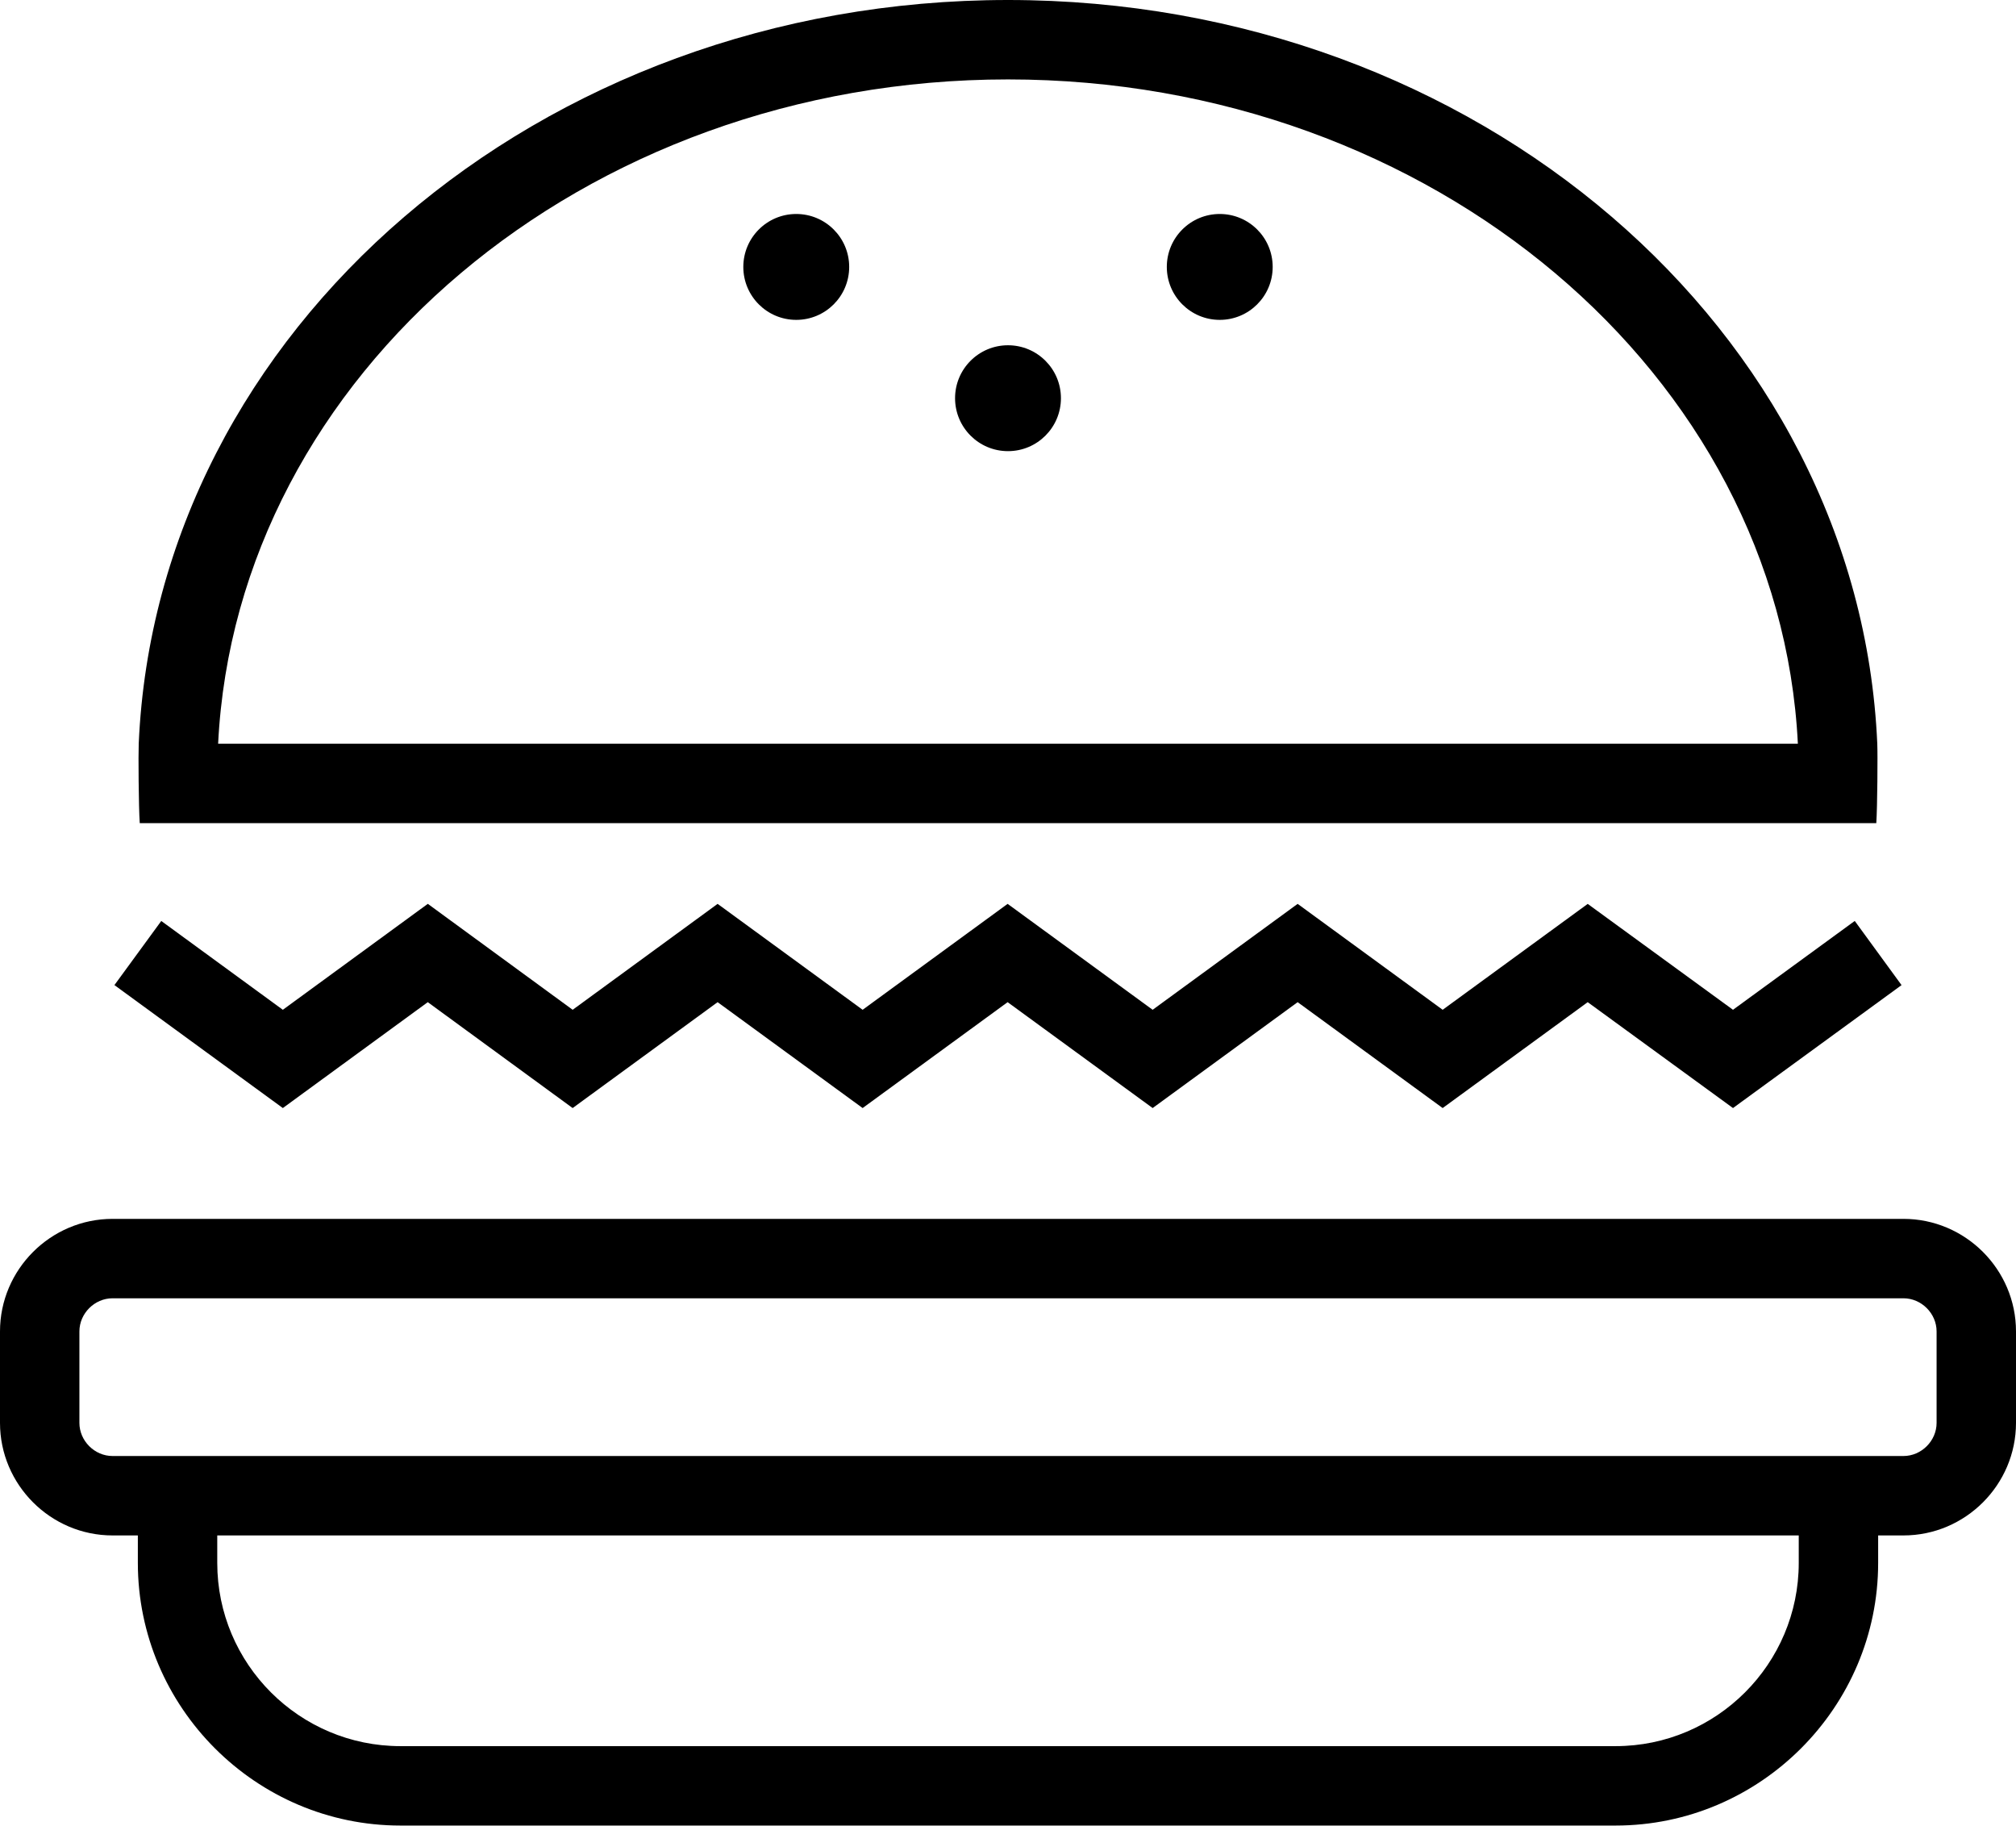
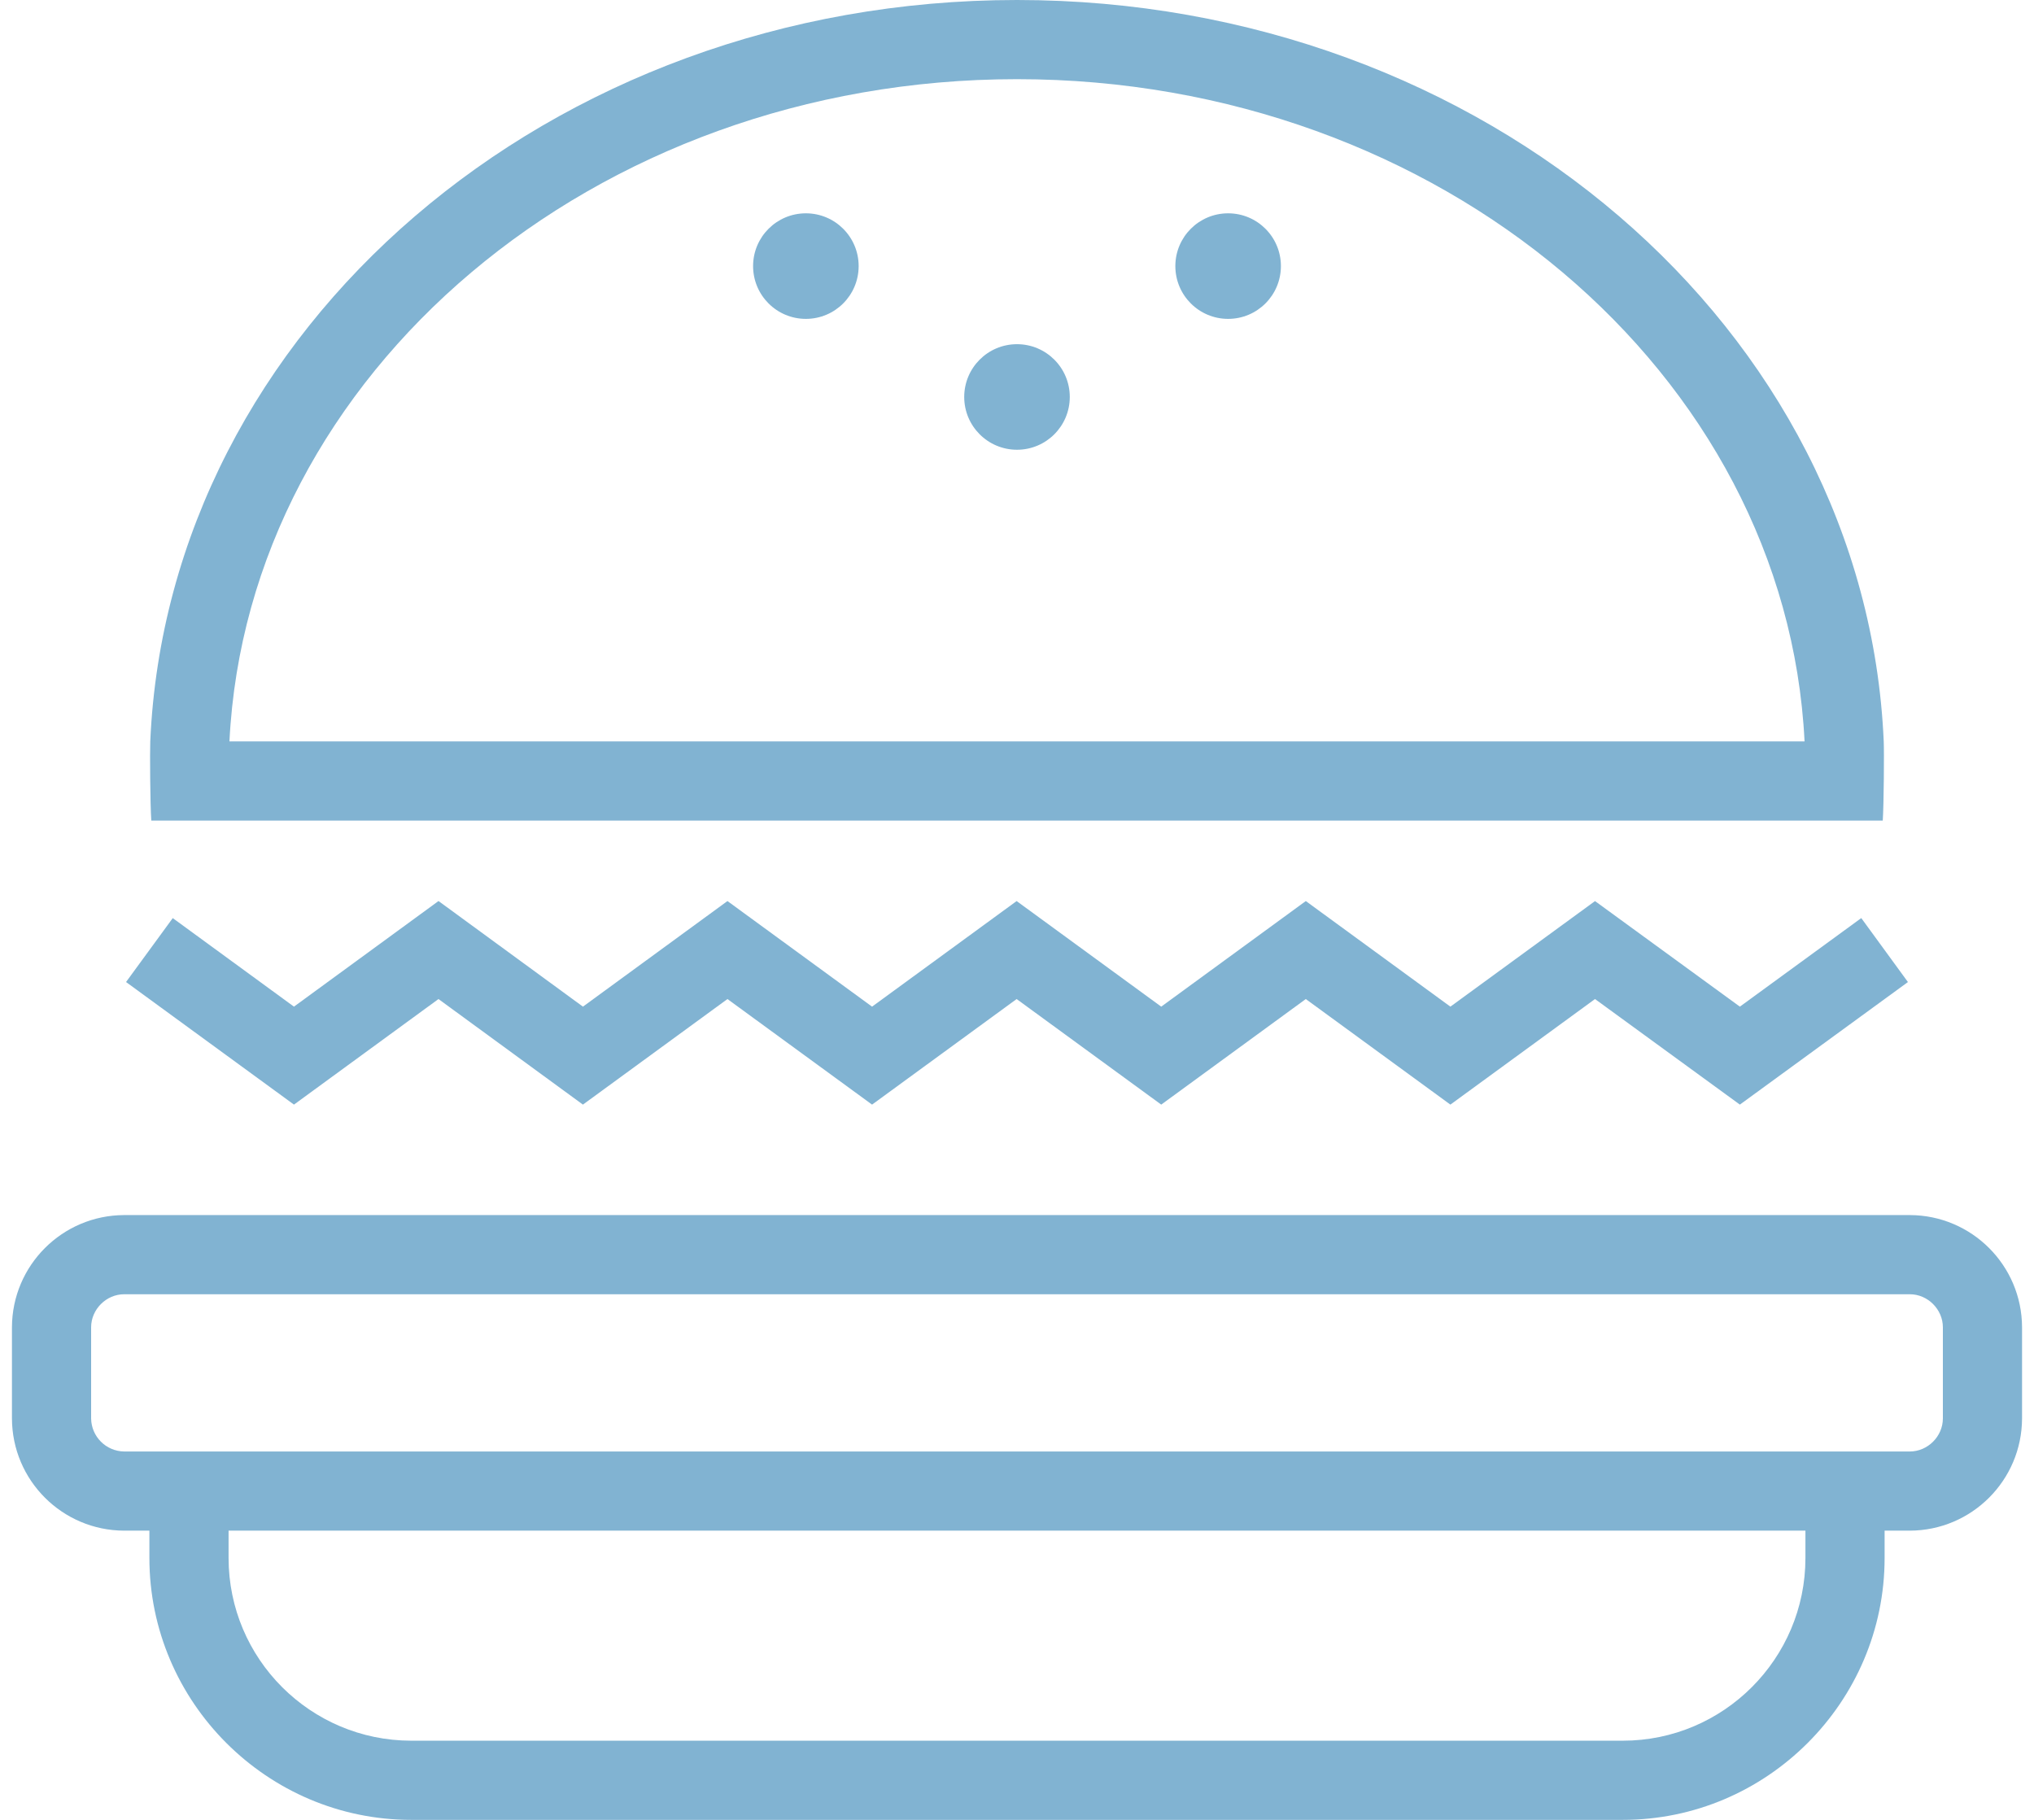
- <svg xmlns="http://www.w3.org/2000/svg" version="1.1" id="Layer_1" x="0px" y="0px" width="76.166px" height="68.959px" viewBox="0 0 76.166 68.959" enable-background="new 0 0 76.166 68.959" xml:space="preserve">
-   <g>
-     <path d="M71.914,46.042H4.252C1.914,46.042,0,47.955,0,50.294v3.454C0,56.086,1.914,58,4.252,58h0.956v1.037 c0,5.457,4.464,9.922,9.921,9.922h45.908c5.456,0,9.921-4.465,9.921-9.922V58h0.956c2.339,0,4.252-1.914,4.252-4.252v-3.454 C76.166,47.955,74.253,46.042,71.914,46.042z M67.958,59.037c0,3.815-3.104,6.922-6.921,6.922H15.129 c-3.816,0-6.921-3.104-6.921-6.922V58h59.75V59.037z M73.166,53.748c0,0.679-0.573,1.252-1.252,1.252H4.252 C3.573,55,3,54.427,3,53.748v-3.454c0-0.679,0.573-1.252,1.252-1.252h67.662c0.679,0,1.252,0.573,1.252,1.252V53.748z" />
-     <polygon points="16.162,37.856 21.635,41.856 27.112,37.856 32.591,41.856 38.069,37.856 43.548,41.856 49.026,37.856 54.505,41.856 59.985,37.856 65.474,41.856 71.842,37.212 70.074,34.788 65.474,38.144 59.985,34.144 54.505,38.144 49.026,34.143 43.548,38.144 38.069,34.143 32.591,38.144 27.112,34.143 21.636,38.144 16.163,34.142 10.686,38.144 6.093,34.789 4.323,37.211 10.686,41.856  " />
-     <path d="M70.888,31.094c0.041-0.61,0.055-2.616,0.037-3C70.242,12.476,55.804,0,38.083,0C20.363,0,5.924,12.476,5.241,28.094 c-0.017,0.384-0.004,2.389,0.039,3H70.888z M38.083,3c16.031,0,29.15,11.154,29.842,25.094H8.241C8.933,14.154,22.051,3,38.083,3z" />
-     <circle cx="38.083" cy="15.042" r="2" />
-     <circle cx="30.083" cy="10.083" r="2" />
-     <circle cx="46.083" cy="10.083" r="2" />
-   </g>
+ <svg xmlns="http://www.w3.org/2000/svg" width="38" height="34" viewBox="0 0 76.166 68.959" fill="#81b3d2">
+   <path d="M71.914 46.042H4.252A4.265 4.265 0 000 50.294v3.454A4.265 4.265 0 004.252 58h.956v1.037c0 5.457 4.464 9.922 9.921 9.922h45.908c5.456 0 9.921-4.465 9.921-9.922V58h.956a4.265 4.265 0 004.252-4.252v-3.454a4.264 4.264 0 00-4.252-4.252zm-3.956 12.995c0 3.815-3.104 6.922-6.921 6.922H15.129a6.929 6.929 0 01-6.921-6.922V58h59.75v1.037zm5.208-5.289c0 .679-.573 1.252-1.252 1.252H4.252A1.268 1.268 0 013 53.748v-3.454c0-.679.573-1.252 1.252-1.252h67.662c.679 0 1.252.573 1.252 1.252v3.454zM16.162 37.856l5.473 4 5.477-4 5.479 4 5.478-4 5.479 4 5.478-4 5.479 4 5.48-4 5.489 4 6.368-4.644-1.768-2.424-4.6 3.356-5.489-4-5.48 4-5.479-4.001-5.478 4.001-5.479-4.001-5.478 4.001-5.479-4.001-5.476 4.001-5.473-4.002-5.477 4.002-4.593-3.355-1.77 2.422 6.363 4.645zm54.726-6.762c.041-.61.055-2.616.037-3C70.242 12.476 55.804 0 38.083 0 20.363 0 5.924 12.476 5.241 28.094c-.017.384-.004 2.389.039 3h65.608zM38.083 3c16.031 0 29.15 11.154 29.842 25.094H8.241C8.933 14.154 22.051 3 38.083 3z" />
+   <circle cx="38.083" cy="15.042" r="2" />
+   <circle cx="30.083" cy="10.083" r="2" />
+   <circle cx="46.083" cy="10.083" r="2" />
</svg>
